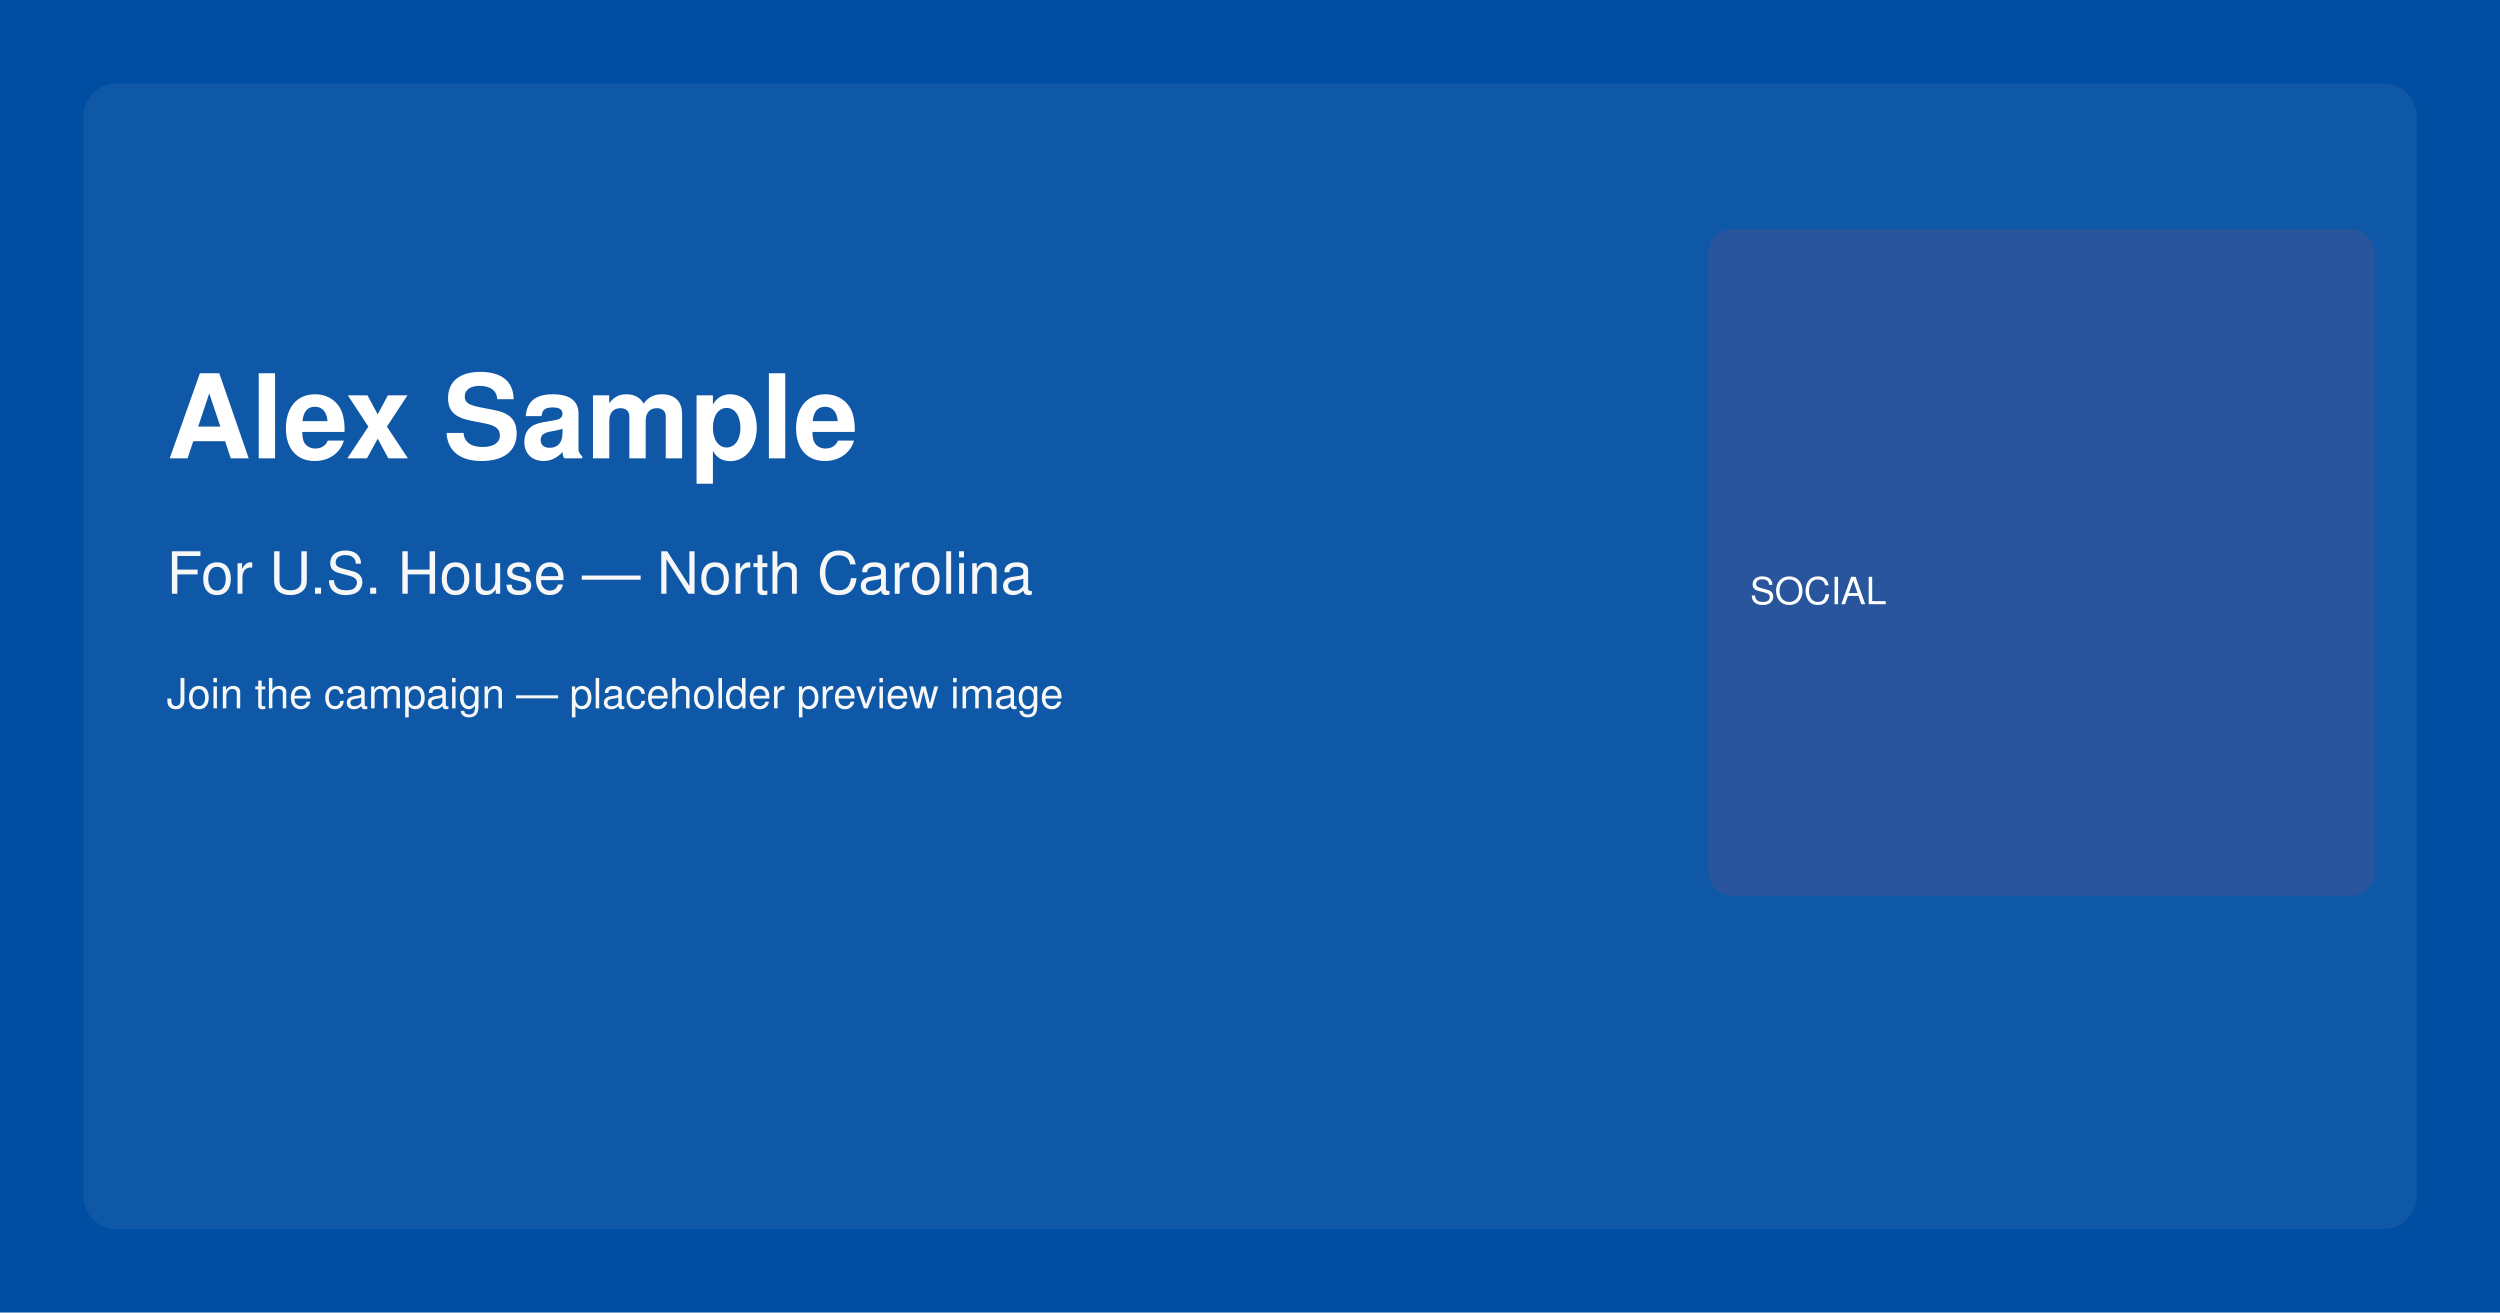
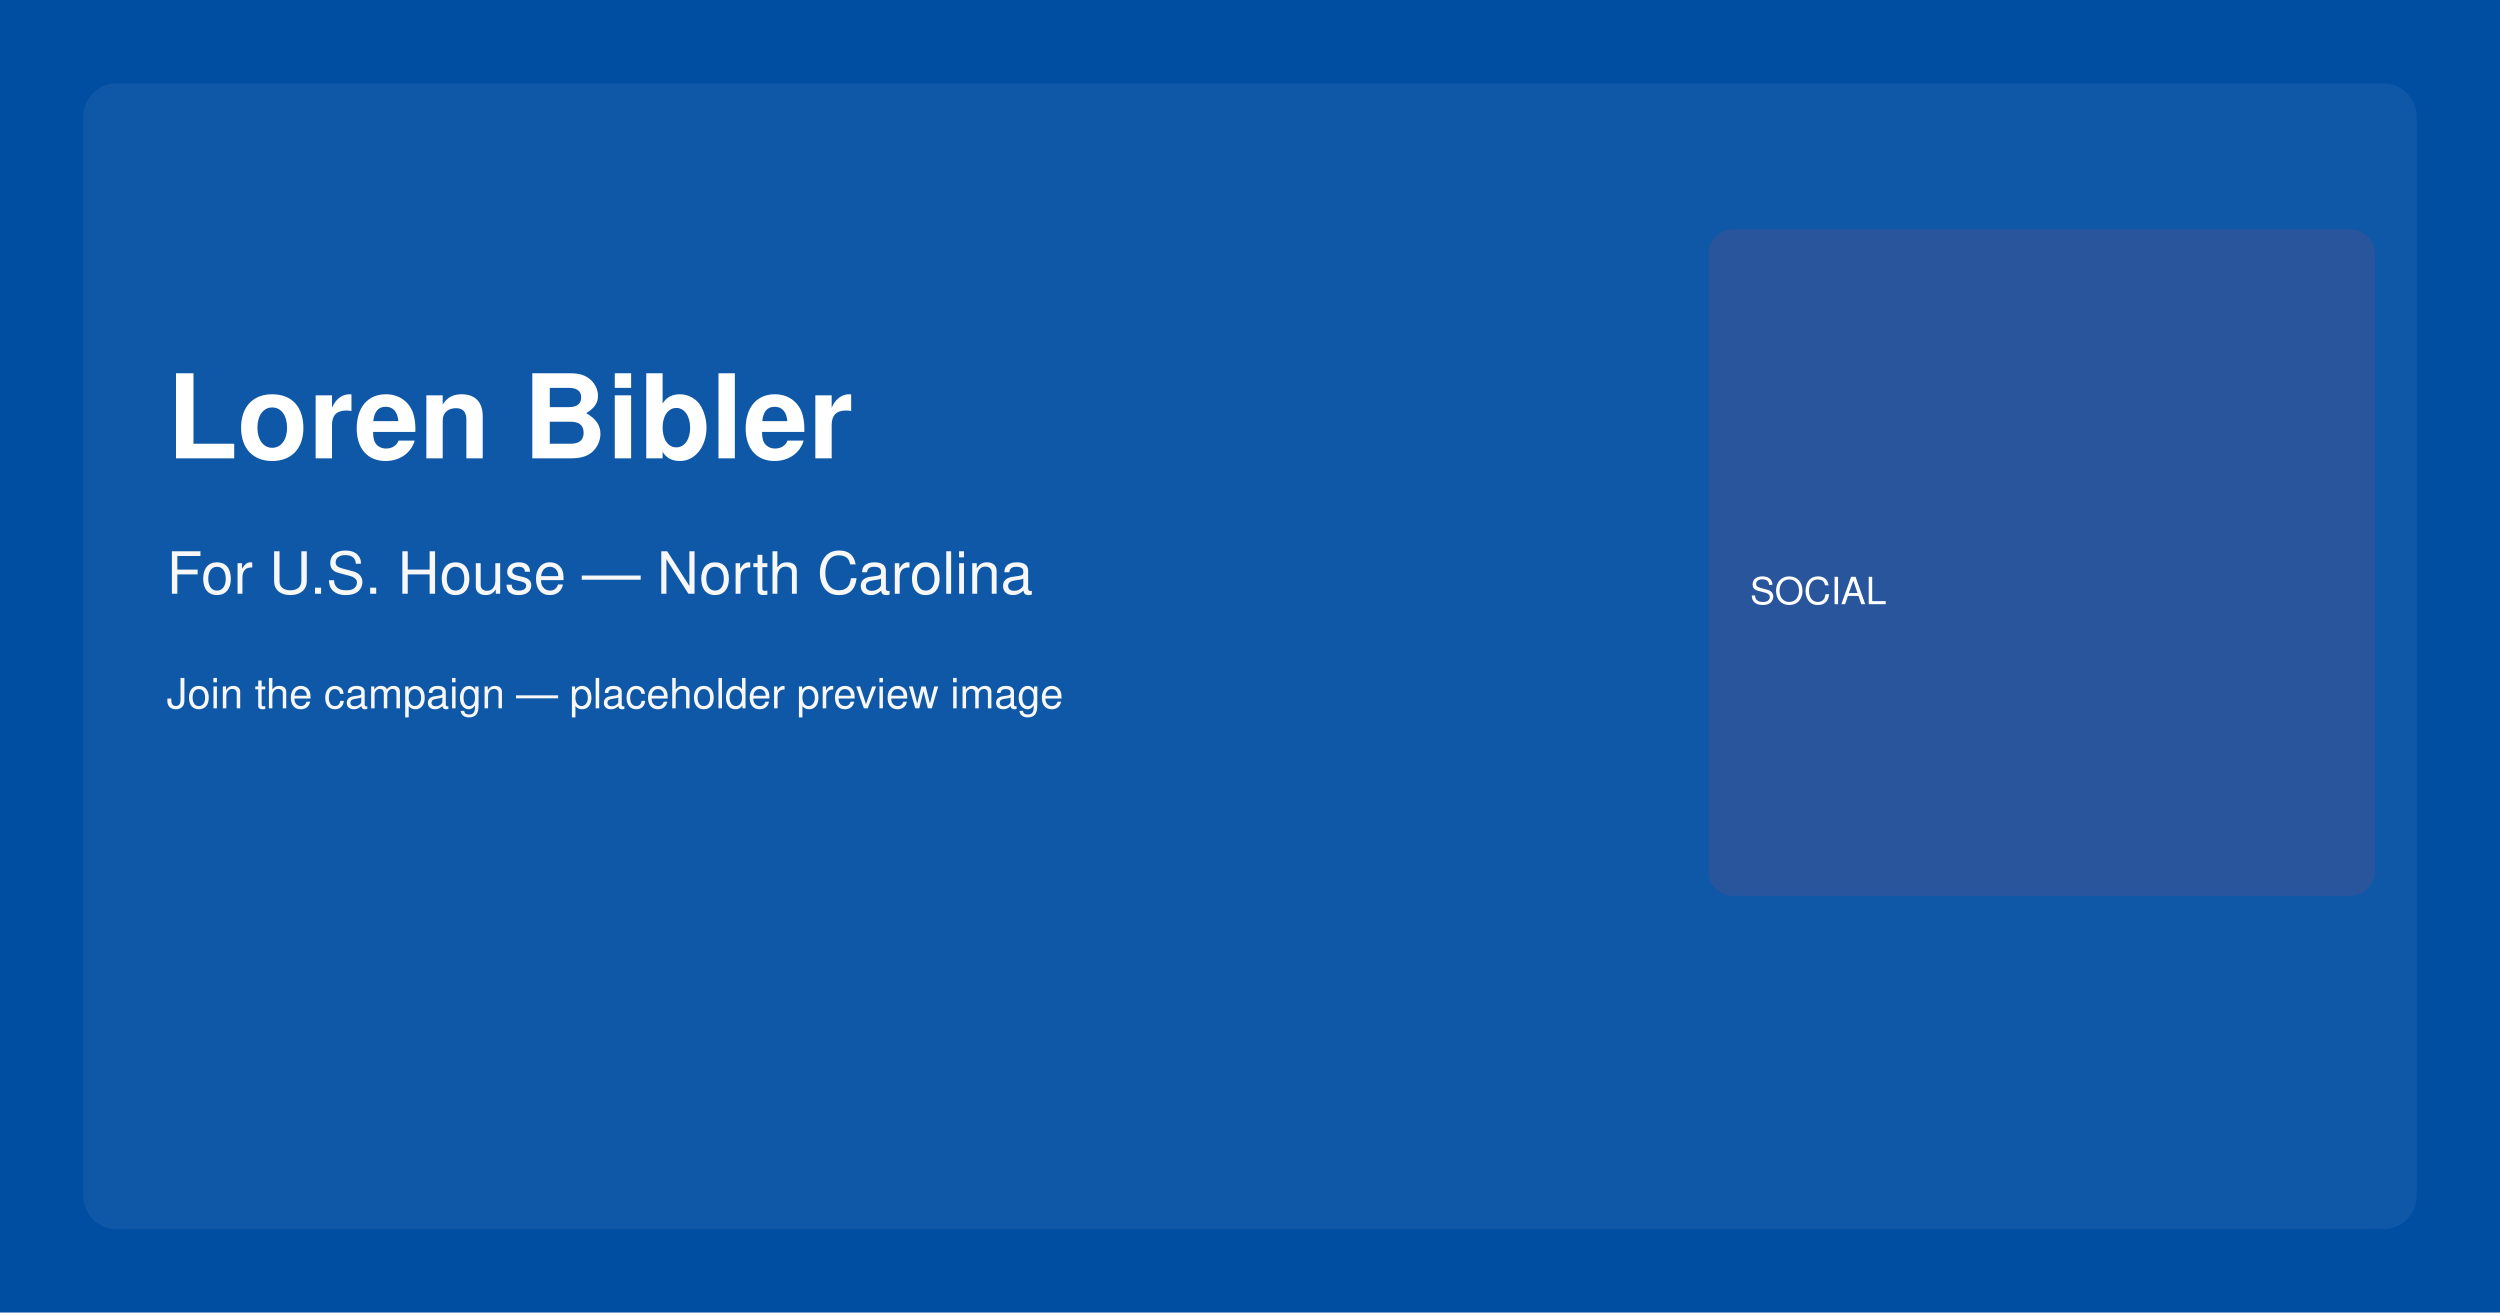
<svg xmlns="http://www.w3.org/2000/svg" width="1200" height="630" viewBox="0 0 1200 630">
  <rect width="1200" height="630" fill="#004ea2" />
  <rect x="40" y="40" width="1120" height="550" rx="16" fill="#ffffff" opacity="0.06" />
  <g font-family="Helvetica, Arial, sans-serif" fill="#ffffff">
-     <text x="80" y="220" font-size="56" font-weight="700">Alex Sample</text>
+     <text x="80" y="220" font-size="56" font-weight="700">Loren Bibler</text>
    <text x="80" y="285" font-size="28" fill="#f7f7f7">For U.S. House — North Carolina</text>
    <text x="80" y="340" font-size="20" fill="#f7f7f7">Join the campaign — placeholder preview image</text>
  </g>
  <g transform="translate(820,110)">
    <rect x="0" y="0" width="320" height="320" rx="12" fill="#e63946" opacity="0.12" />
    <text x="20" y="180" font-family="Helvetica, Arial, sans-serif" font-size="18" fill="#fff">SOCIAL</text>
  </g>
</svg>
